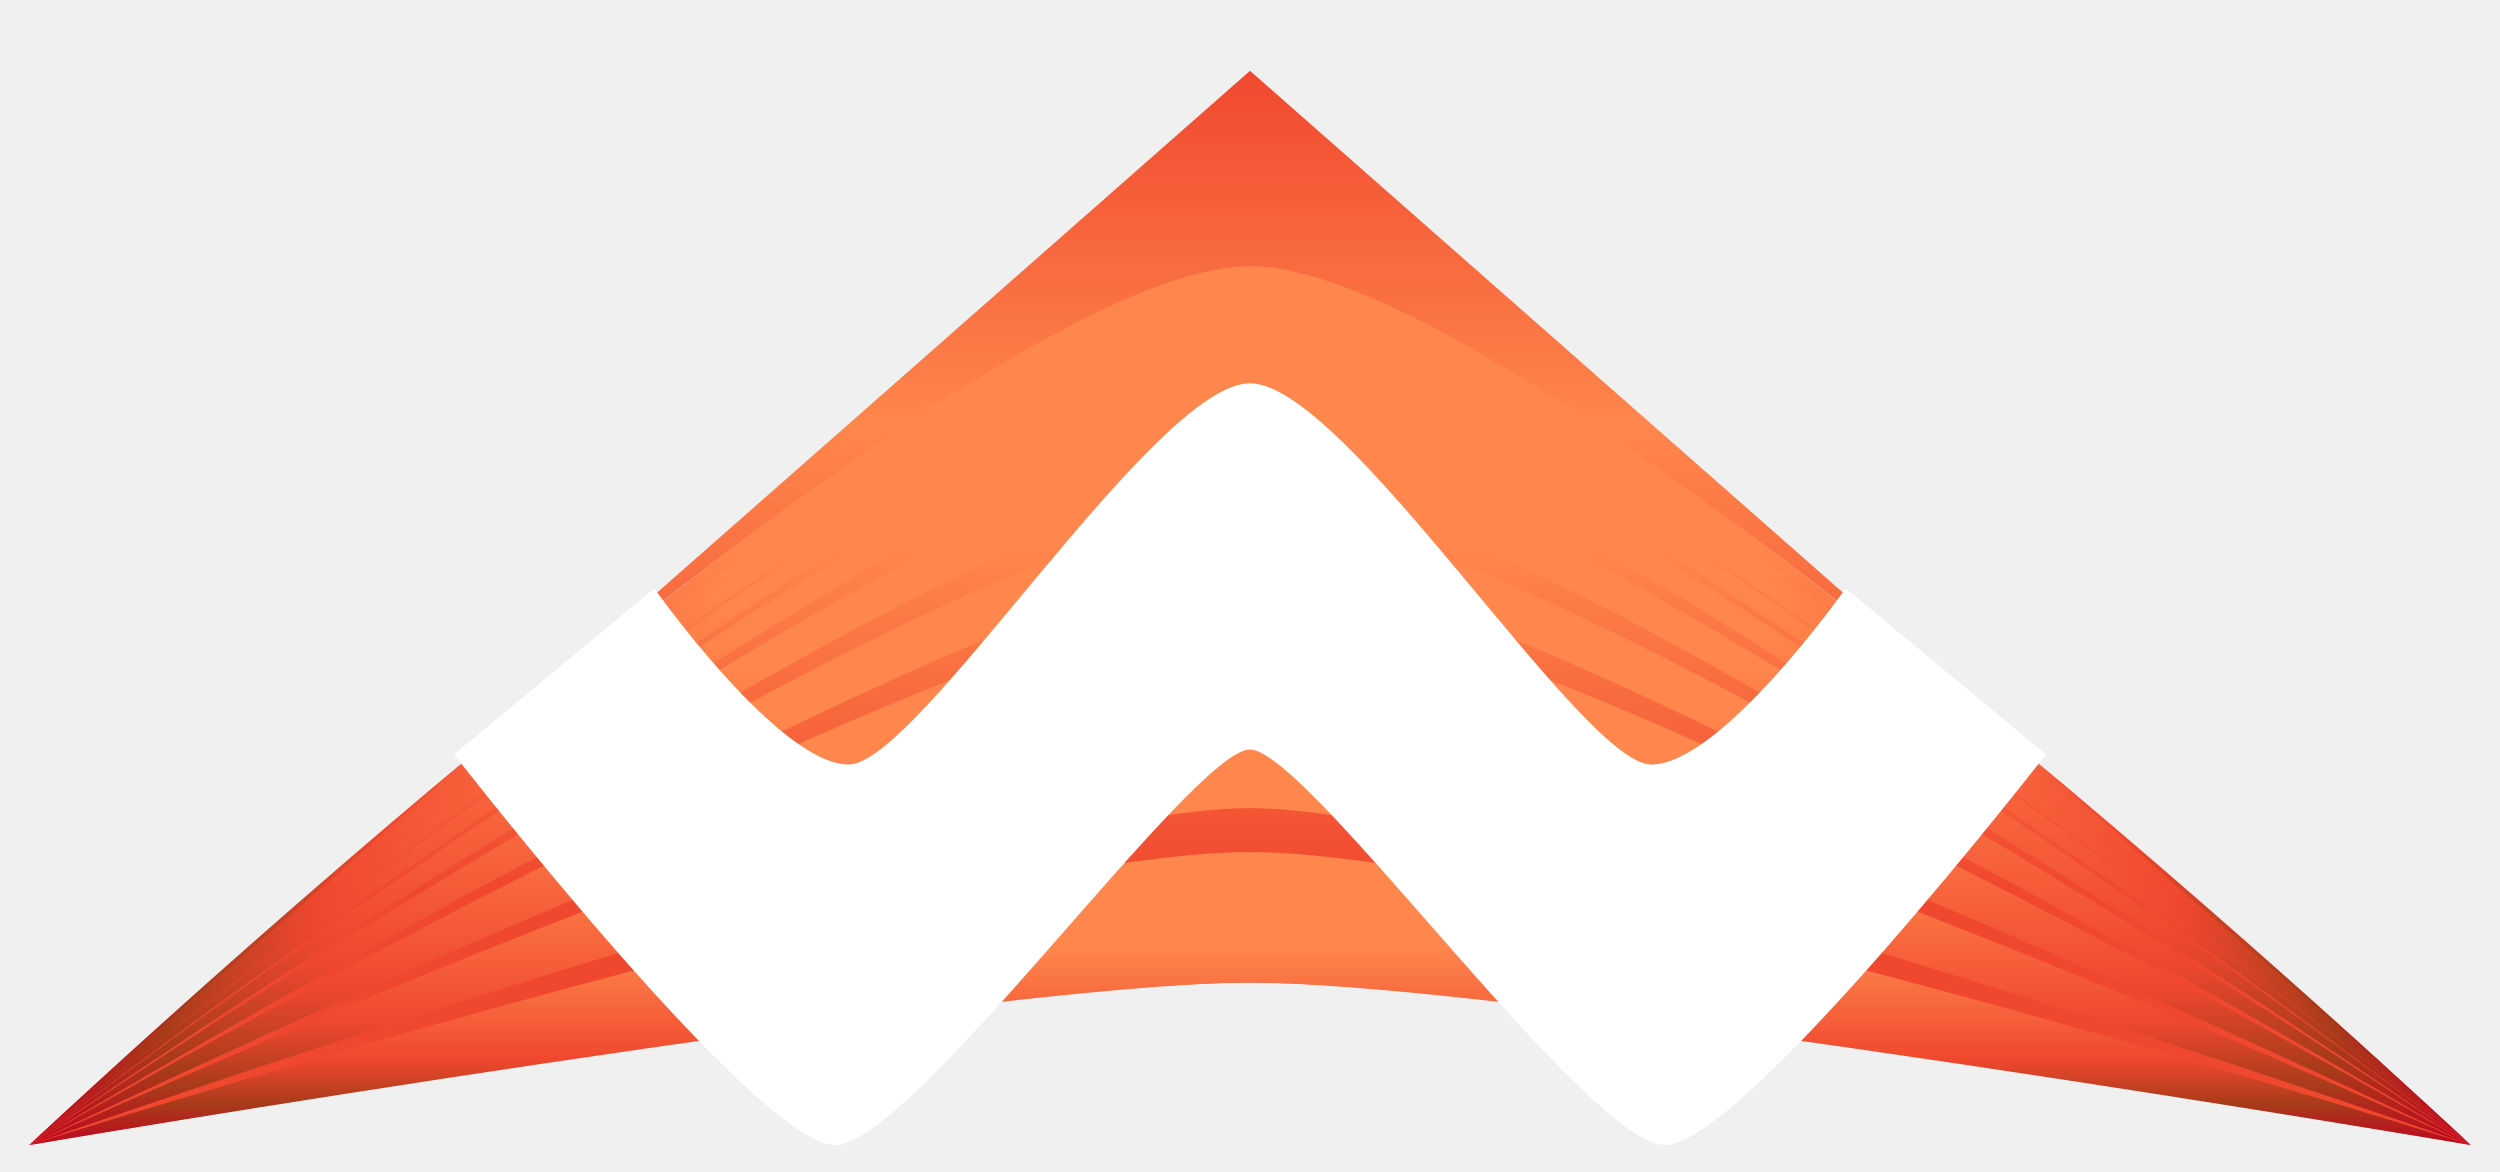
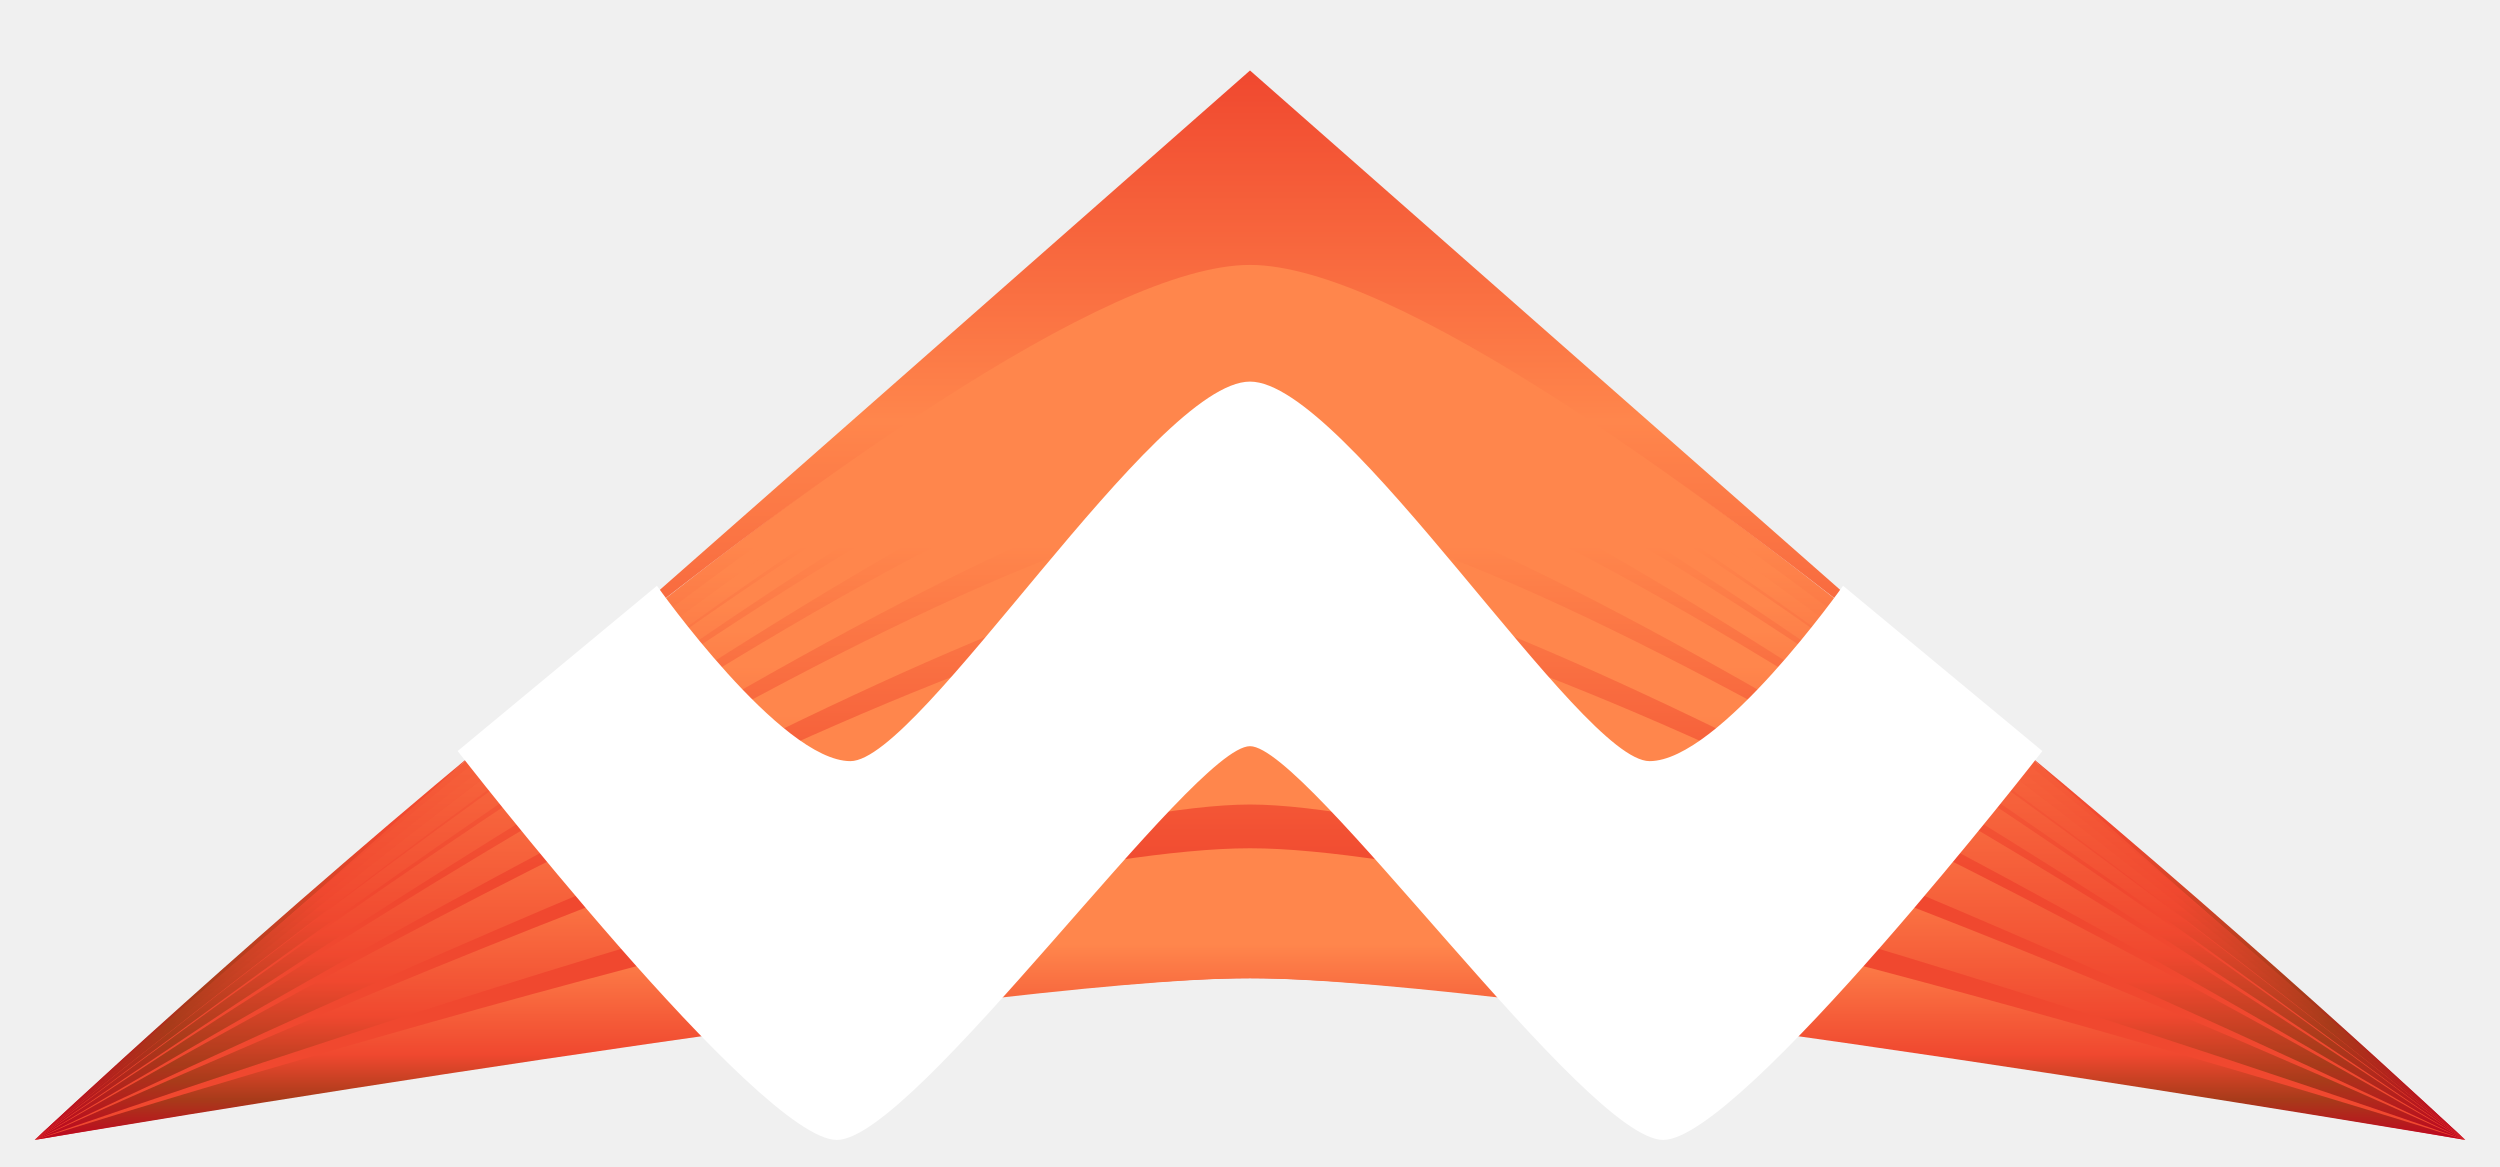
- <svg xmlns="http://www.w3.org/2000/svg" width="512" height="240" viewBox="0 0 512 240">
+ <svg xmlns="http://www.w3.org/2000/svg" width="75" height="35" viewBox="0 0 512 240">
  <style>
    .st0{fill:url(#Base_1_);} .st1{fill:url(#Top_1_);} .st2{fill:url(#SVGID_1_);} .st3{fill:url(#SVGID_2_);} .st4{fill:url(#SVGID_3_);} .st5{fill:url(#SVGID_4_);} .st6{fill:url(#SVGID_5_);} .st7{fill:url(#SVGID_6_);} .st8{fill:url(#_x3C_Path_x3E__1_);} .st9{fill:url(#SVGID_7_);} .st10{fill:url(#SVGID_8_);} .st11{fill:#FFFFFF;}
  </style>
  <linearGradient id="Base_1_" gradientUnits="userSpaceOnUse" x1="256" y1="52.579" x2="256" y2="234.5">
    <stop offset="0" stop-color="#FF864C" />
    <stop offset=".328" stop-color="#FF864C" />
    <stop offset=".707" stop-color="#F0482F" />
    <stop offset="1" stop-color="#F0482F" />
  </linearGradient>
  <path id="Base" class="st0" d="M256 52.58C200.75 52.58 6 234.5 6 234.5s191.05-33.266 250-33.266S506 234.5 506 234.5 311.25 52.58 256 52.58z" />
  <linearGradient id="Top_1_" gradientUnits="userSpaceOnUse" x1="256" y1="14.5" x2="256" y2="234.5">
    <stop offset="0" stop-color="#F0482F" />
    <stop offset=".328" stop-color="#FF864C" />
    <stop offset=".707" stop-color="#F0482F" />
    <stop offset=".861" stop-color="#A83B1A" />
    <stop offset="1" stop-color="#BF0420" />
  </linearGradient>
  <path id="Top" class="st1" d="M256 14.5L6 234.5s191-180 250-180 250 180 250 180l-250-220z" />
  <g id="Shading">
    <linearGradient id="SVGID_1_" gradientUnits="userSpaceOnUse" x1="256" y1="174.5" x2="256" y2="234.5">
      <stop offset=".328" stop-color="#FF864C" />
      <stop offset=".707" stop-color="#F0482F" />
      <stop offset=".861" stop-color="#A83B1A" />
      <stop offset="1" stop-color="#BF0420" />
    </linearGradient>
    <path class="st2" d="M256 174.5c-60.315 0-250 60-250 60s196.386-33.266 250-33.266S506 234.5 506 234.5s-189.685-60-250-60z" />
    <linearGradient id="SVGID_2_" gradientUnits="userSpaceOnUse" x1="256" y1="147.5" x2="256" y2="234.5">
      <stop offset=".328" stop-color="#FF864C" />
      <stop offset=".707" stop-color="#F0482F" />
      <stop offset=".861" stop-color="#A83B1A" />
      <stop offset="1" stop-color="#BF0420" />
    </linearGradient>
    <path class="st3" d="M256 147.5c-60.315 0-250 87-250 87s196.386-69 250-69 250 69 250 69-189.685-87-250-87z" />
    <linearGradient id="SVGID_3_" gradientUnits="userSpaceOnUse" x1="256" y1="123.101" x2="256" y2="234.5">
      <stop offset=".328" stop-color="#FF864C" />
      <stop offset=".707" stop-color="#F0482F" />
      <stop offset=".861" stop-color="#A83B1A" />
      <stop offset="1" stop-color="#BF0420" />
    </linearGradient>
    <path class="st4" d="M256 123.1c-60.315 0-250 111.4-250 111.4s196.386-95 250-95 250 95 250 95-189.685-111.4-250-111.4z" />
    <linearGradient id="SVGID_4_" gradientUnits="userSpaceOnUse" x1="256" y1="104.5" x2="256" y2="234.5">
      <stop offset=".328" stop-color="#FF864C" />
      <stop offset=".707" stop-color="#F0482F" />
      <stop offset=".861" stop-color="#A83B1A" />
      <stop offset="1" stop-color="#BF0420" />
    </linearGradient>
    <path class="st5" d="M256 104.5c-60.315 0-250 130-250 130s196.386-119 250-119 250 119 250 119-189.685-130-250-130z" />
    <linearGradient id="SVGID_5_" gradientUnits="userSpaceOnUse" x1="256" y1="89.5" x2="256" y2="234.5">
      <stop offset=".328" stop-color="#FF864C" />
      <stop offset=".707" stop-color="#F0482F" />
      <stop offset=".861" stop-color="#A83B1A" />
      <stop offset="1" stop-color="#BF0420" />
    </linearGradient>
    <path class="st6" d="M256 89.5c-60.316 0-250 145-250 145s196.386-137 250-137 250 137 250 137-189.684-145-250-145z" />
    <linearGradient id="SVGID_6_" gradientUnits="userSpaceOnUse" x1="256" y1="78.5" x2="256" y2="234.5">
      <stop offset=".328" stop-color="#FF864C" />
      <stop offset=".707" stop-color="#F0482F" />
      <stop offset=".861" stop-color="#A83B1A" />
      <stop offset="1" stop-color="#BF0420" />
    </linearGradient>
    <path class="st7" d="M256 78.5c-60.316 0-250 156-250 156s196.386-151 250-151 250 151 250 151-189.684-156-250-156z" />
    <linearGradient id="_x3C_Path_x3E__1_" gradientUnits="userSpaceOnUse" x1="256" y1="70.5" x2="256" y2="234.5">
      <stop offset=".328" stop-color="#FF864C" />
      <stop offset=".707" stop-color="#F0482F" />
      <stop offset=".861" stop-color="#A83B1A" />
      <stop offset="1" stop-color="#BF0420" />
    </linearGradient>
    <path id="_x3C_Path_x3E_" class="st8" d="M256 70.5c-60.316 0-250 164-250 164s196.386-161 250-161 250 161 250 161-189.684-164-250-164z" />
    <linearGradient id="SVGID_7_" gradientUnits="userSpaceOnUse" x1="256" y1="64.5" x2="256" y2="234.5">
      <stop offset=".328" stop-color="#FF864C" />
      <stop offset=".707" stop-color="#F0482F" />
      <stop offset=".861" stop-color="#A83B1A" />
      <stop offset="1" stop-color="#BF0420" />
    </linearGradient>
    <path class="st9" d="M256 64.5c-60.316 0-250 170-250 170s196.386-168 250-168 250 168 250 168-189.684-170-250-170z" />
    <linearGradient id="SVGID_8_" gradientUnits="userSpaceOnUse" x1="256" y1="60" x2="256" y2="234.5">
      <stop offset=".328" stop-color="#FF864C" />
      <stop offset=".707" stop-color="#F0482F" />
      <stop offset=".861" stop-color="#A83B1A" />
      <stop offset="1" stop-color="#BF0420" />
    </linearGradient>
    <path class="st10" d="M256 60C195.684 60 6 234.5 6 234.5s196.386-173 250-173 250 173 250 173S316.316 60 256 60z" />
  </g>
  <path id="Letter" class="st11" d="M378 120.5s-25.482 36.076-39.803 36.076S275.66 78.5 256 78.5c-19.66 0-67.875 78.076-82.197 78.076S134 120.5 134 120.5l-41 34s62.076 80 78 80 73.272-81 85-81 69.076 81 85 81 78-80 78-80l-41-34z" />
</svg>
